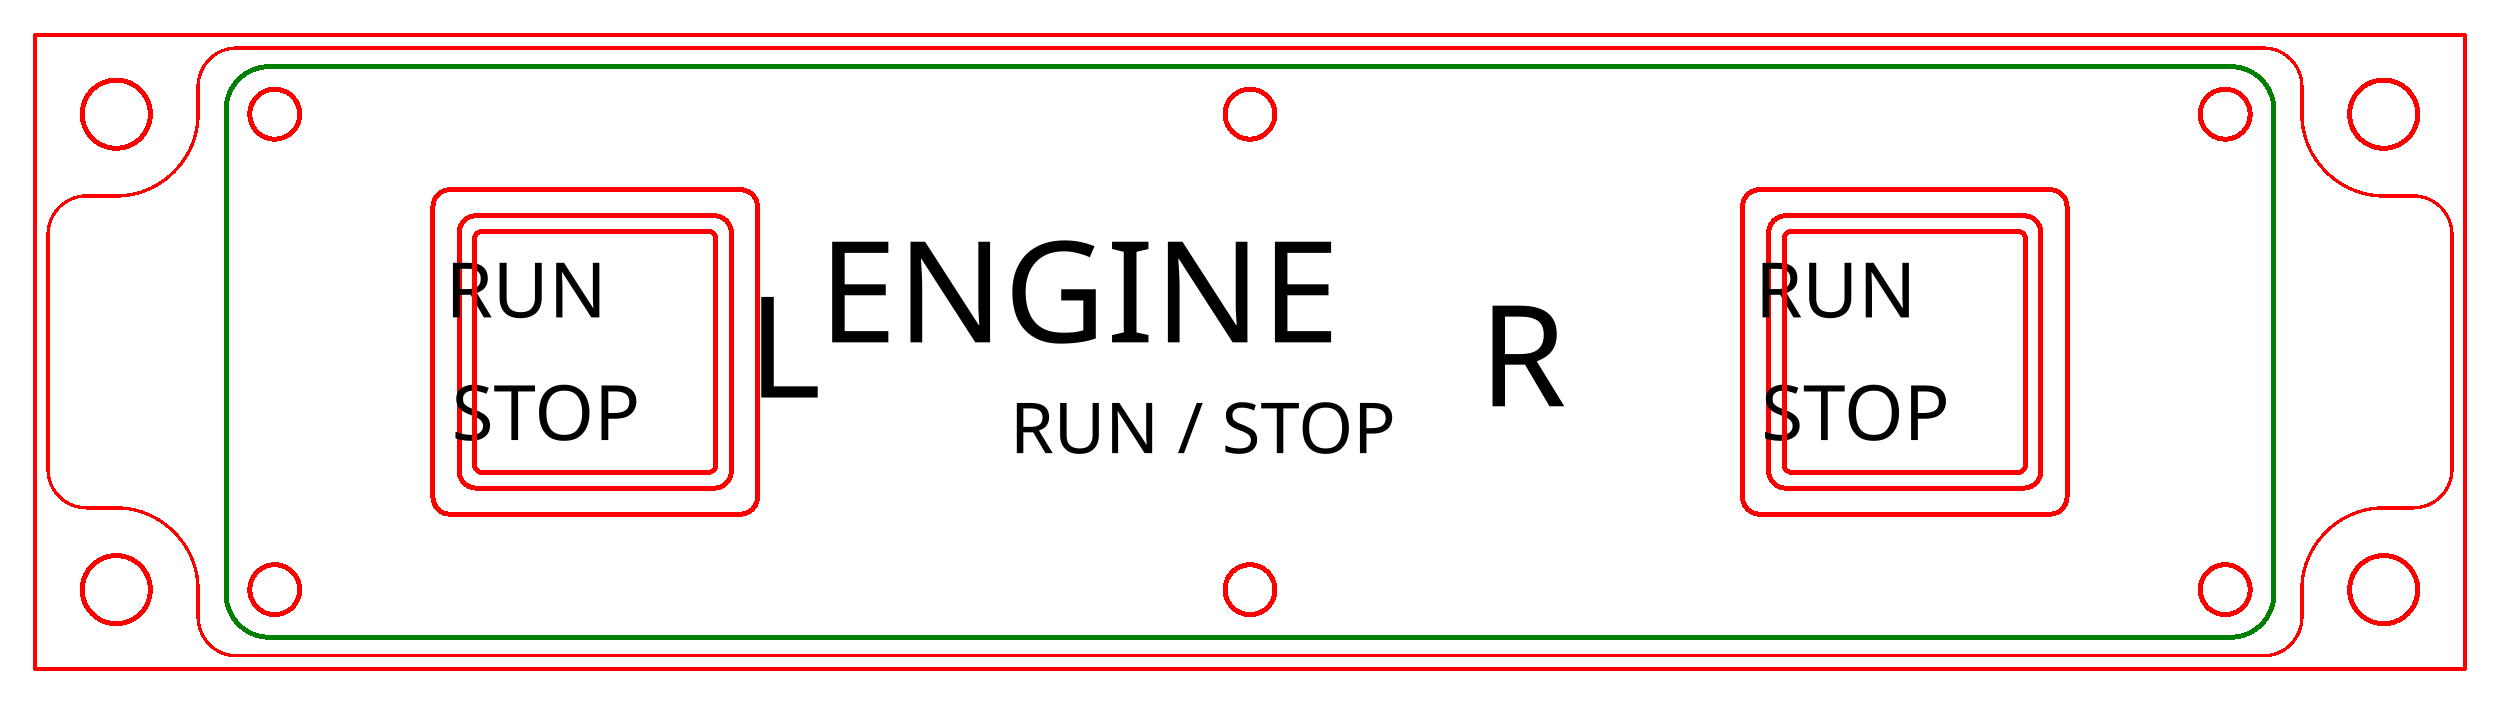
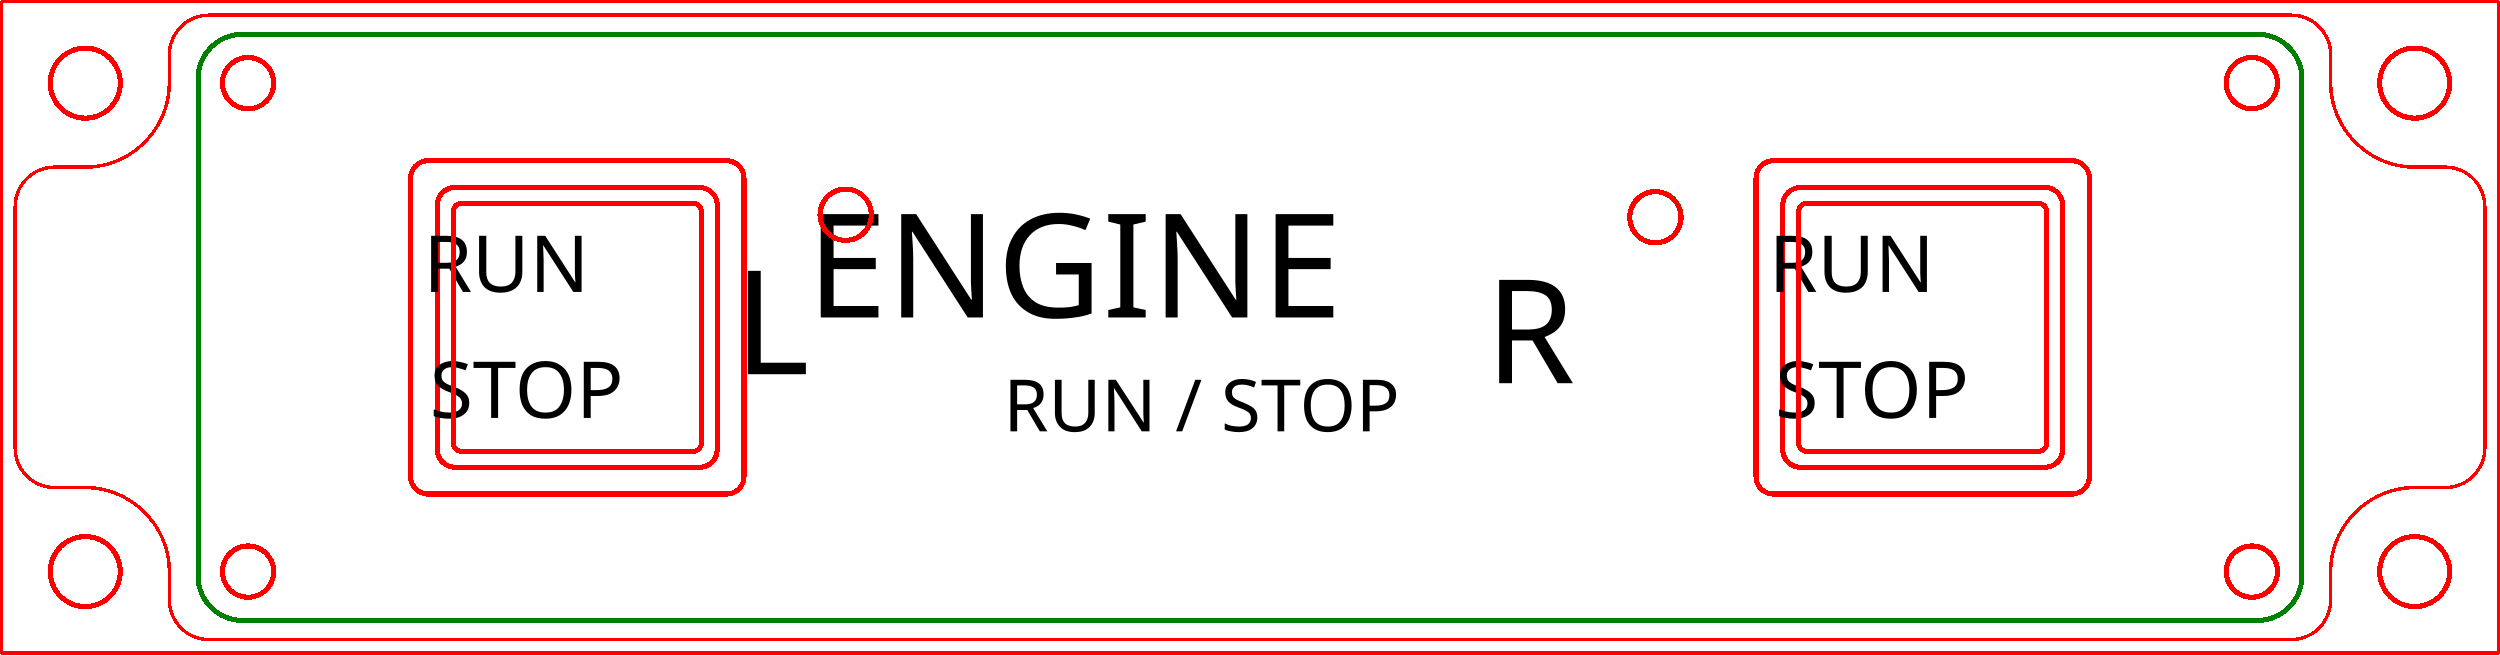
- <svg xmlns="http://www.w3.org/2000/svg" width="150.25mm" height="42.3mm" viewBox="0 0 150.251 42.3" version="1.1" id="svg14672">
+ <svg xmlns="http://www.w3.org/2000/svg" width="146.25mm" height="38.3mm" viewBox="0 0 146.251 38.3" version="1.1" id="svg14672">
  <defs id="defs14666" />
-   <g id="layer3" style="display:inline">
+   <g id="layer3" style="display:inline" transform="translate(-2,-2)">
    <rect style="fill:none;fill-rule:evenodd;stroke:#008000;stroke-width:0.297" id="rect552" width="123.076" height="34.3" x="13.587" y="4" rx="2.608" ry="2.604" />
-     <circle style="display:inline;fill:none;stroke:#008000;stroke-width:0.3;stroke-linecap:round;stroke-miterlimit:4;stroke-dasharray:none;filter:url(#filter15798);shape-rendering:crispEdges;stop-color:#000000" id="circle28327-8-4" cx="-75.125" cy="-6.863" r="1.499" transform="scale(-1)" />
-     <circle style="display:inline;fill:none;stroke:#008000;stroke-width:0.3;stroke-linecap:round;stroke-miterlimit:4;stroke-dasharray:none;filter:url(#filter15798);shape-rendering:crispEdges;stop-color:#000000" id="circle28329-6-7" cx="-75.125" cy="-35.438" r="1.499" transform="scale(-1)" />
+     <circle style="display:inline;fill:none;stroke:#008000;stroke-width:0.3;stroke-linecap:round;stroke-miterlimit:4;stroke-dasharray:none;filter:url(#filter15798);shape-rendering:crispEdges;stop-color:#000000" id="circle28327-8-4" cx="-51.471" cy="-14.56" r="1.499" transform="scale(-1)" />
+     <circle style="display:inline;fill:none;stroke:#008000;stroke-width:0.3;stroke-linecap:round;stroke-miterlimit:4;stroke-dasharray:none;filter:url(#filter15798);shape-rendering:crispEdges;stop-color:#000000" id="circle28329-6-7" cx="-98.844" cy="-14.707" r="1.499" transform="scale(-1)" />
    <circle style="display:inline;fill:none;stroke:#008000;stroke-width:0.3;stroke-linecap:round;stroke-miterlimit:4;stroke-dasharray:none;filter:url(#filter15798);shape-rendering:crispEdges;stop-color:#000000" id="circle2732-5-5" cx="-133.735" cy="-6.863" r="1.499" transform="scale(-1)" />
    <circle style="display:inline;fill:none;stroke:#008000;stroke-width:0.3;stroke-linecap:round;stroke-miterlimit:4;stroke-dasharray:none;filter:url(#filter15798);shape-rendering:crispEdges;stop-color:#000000" id="circle2734-9-3" cx="-16.513" cy="-6.863" r="1.499" transform="scale(-1)" />
    <circle style="display:inline;fill:none;stroke:#008000;stroke-width:0.3;stroke-linecap:round;stroke-miterlimit:4;stroke-dasharray:none;filter:url(#filter15798);shape-rendering:crispEdges;stop-color:#000000" id="circle2736-0-5" cx="-133.735" cy="-35.438" r="1.499" transform="scale(-1)" />
    <circle style="display:inline;fill:none;stroke:#008000;stroke-width:0.3;stroke-linecap:round;stroke-miterlimit:4;stroke-dasharray:none;filter:url(#filter15798);shape-rendering:crispEdges;stop-color:#000000" id="circle2740-4-0" cx="-16.513" cy="-35.438" r="1.499" transform="scale(-1)" />
  </g>
-   <g id="layer9" style="display:inline;opacity:1" transform="translate(-2192.267,-548.5176)">
+   <g id="layer9" style="display:inline;opacity:1" transform="translate(-2194.267,-550.5176)">
    <rect style="display:inline;opacity:1;fill:none;stroke:#ff0000;stroke-width:0.3;stroke-miterlimit:4;stroke-dasharray:none;shape-rendering:crispEdges;stop-color:#000000" id="rect2794" width="19.5" height="19.5" x="2296.996" y="559.918" rx="1.025" ry="1.025" />
    <rect style="display:inline;opacity:1;fill:none;stroke:#ff0000;stroke-width:0.3;stroke-miterlimit:4;stroke-dasharray:none;shape-rendering:crispEdges;stop-color:#000000" id="rect2808" width="19.5" height="19.5" x="2218.289" y="559.918" rx="1.025" ry="1.025" />
    <path id="path2706" style="display:inline;opacity:1;fill:none;stroke:#ff0000;stroke-width:0.2;stroke-linecap:butt;stroke-linejoin:round;stroke-miterlimit:4;stroke-dasharray:none;stroke-dashoffset:0;stroke-opacity:1;filter:url(#filter15798);shape-rendering:crispEdges;stop-color:#000000" d="m 2194.367,550.618 v 4.763 9.525 h -5e-4 l 5e-4,23.813 h 146.05 v -23.813 0 -9.525 -4.763 z" />
    <circle style="display:inline;opacity:1;fill:none;stroke:#ff0000;stroke-width:0.3;stroke-linecap:round;stroke-miterlimit:4;stroke-dasharray:none;filter:url(#filter15798);shape-rendering:crispEdges;stop-color:#000000" id="circle2708" cx="-2199.256" cy="-555.38" r="2.048" transform="scale(-1)" />
    <circle style="display:inline;opacity:1;fill:none;stroke:#ff0000;stroke-width:0.3;stroke-linecap:round;stroke-miterlimit:4;stroke-dasharray:none;filter:url(#filter15798);shape-rendering:crispEdges;stop-color:#000000" id="circle2710" cx="-2335.527" cy="-583.955" r="2.048" transform="scale(-1)" />
    <circle style="display:inline;opacity:1;fill:none;stroke:#ff0000;stroke-width:0.3;stroke-linecap:round;stroke-miterlimit:4;stroke-dasharray:none;filter:url(#filter15798);shape-rendering:crispEdges;stop-color:#000000" id="circle2712" cx="2335.527" cy="-555.38" r="2.048" transform="scale(1,-1)" />
    <circle style="display:inline;opacity:1;fill:none;stroke:#ff0000;stroke-width:0.3;stroke-linecap:round;stroke-miterlimit:4;stroke-dasharray:none;filter:url(#filter15798);shape-rendering:crispEdges;stop-color:#000000" id="circle2715" cx="-2199.256" cy="-583.955" r="2.048" transform="scale(-1)" />
    <circle style="display:inline;opacity:1;fill:none;stroke:#ff0000;stroke-width:0.3;stroke-linecap:round;stroke-miterlimit:4;stroke-dasharray:none;filter:url(#filter15798);shape-rendering:crispEdges;stop-color:#000000" id="circle2732" cx="-2326.002" cy="-555.38" r="1.499" transform="scale(-1)" />
    <circle style="display:inline;opacity:1;fill:none;stroke:#ff0000;stroke-width:0.3;stroke-linecap:round;stroke-miterlimit:4;stroke-dasharray:none;filter:url(#filter15798);shape-rendering:crispEdges;stop-color:#000000" id="circle2734" cx="-2208.78" cy="-555.38" r="1.499" transform="scale(-1)" />
    <circle style="display:inline;opacity:1;fill:none;stroke:#ff0000;stroke-width:0.3;stroke-linecap:round;stroke-miterlimit:4;stroke-dasharray:none;filter:url(#filter15798);shape-rendering:crispEdges;stop-color:#000000" id="circle2736" cx="-2326.002" cy="-583.955" r="1.499" transform="scale(-1)" />
    <circle style="display:inline;opacity:1;fill:none;stroke:#ff0000;stroke-width:0.3;stroke-linecap:round;stroke-miterlimit:4;stroke-dasharray:none;filter:url(#filter15798);shape-rendering:crispEdges;stop-color:#000000" id="circle2740" cx="-2208.78" cy="-583.955" r="1.499" transform="scale(-1)" />
-     <circle style="display:inline;opacity:1;fill:none;stroke:#ff0000;stroke-width:0.3;stroke-linecap:round;stroke-miterlimit:4;stroke-dasharray:none;filter:url(#filter15798);shape-rendering:crispEdges;stop-color:#000000" id="circle28327" cx="-2267.392" cy="-555.38" r="1.499" transform="scale(-1)" />
-     <circle style="display:inline;opacity:1;fill:none;stroke:#ff0000;stroke-width:0.3;stroke-linecap:round;stroke-miterlimit:4;stroke-dasharray:none;filter:url(#filter15798);shape-rendering:crispEdges;stop-color:#000000" id="circle28329" cx="-2267.392" cy="-583.955" r="1.499" transform="scale(-1)" />
+     <circle style="display:inline;opacity:1;fill:none;stroke:#ff0000;stroke-width:0.3;stroke-linecap:round;stroke-miterlimit:4;stroke-dasharray:none;filter:url(#filter15798);shape-rendering:crispEdges;stop-color:#000000" id="circle28327" cx="-2243.743" cy="-563.079" r="1.499" transform="scale(-1)" />
+     <circle style="display:inline;opacity:1;fill:none;stroke:#ff0000;stroke-width:0.3;stroke-linecap:round;stroke-miterlimit:4;stroke-dasharray:none;filter:url(#filter15798);shape-rendering:crispEdges;stop-color:#000000" id="circle28329" cx="-2291.106" cy="-563.225" r="1.499" transform="scale(-1)" />
  </g>
-   <g id="layer6" transform="translate(-2136.29,-482.8901)" style="display:inline;opacity:1">
-     <g id="g2749" transform="translate(-2.234615,-53.64998)">
+   <g id="layer6" transform="translate(-2138.29,-484.8901)" style="display:inline;opacity:1">
+     <g id="g2749" transform="translate(-2.234757,-53.64998)">
      <text xml:space="preserve" style="font-style:normal;font-variant:normal;font-weight:normal;font-stretch:normal;font-size:8.467px;line-height:0.95;font-family:Bahnschrift;-inkscape-font-specification:'Bahnschrift, @wght=499,wdth=90.0';font-variant-ligatures:normal;font-variant-position:normal;font-variant-caps:normal;font-variant-numeric:normal;font-variant-alternates:normal;font-variant-east-asian:normal;font-variation-settings:'wdth' 90, 'wght' 499;text-indent:0;text-align:center;text-decoration:none;text-decoration-line:none;text-decoration-style:solid;text-decoration-color:#000000;letter-spacing:0px;word-spacing:0px;text-transform:none;writing-mode:lr-tb;direction:ltr;text-orientation:mixed;dominant-baseline:auto;baseline-shift:baseline;text-anchor:middle;white-space:normal;shape-padding:0;shape-margin:0;display:inline;opacity:1;vector-effect:none;fill:#000000;fill-opacity:1;stroke:none;stroke-width:0.265;stroke-linecap:butt;stroke-linejoin:miter;stroke-miterlimit:4;stroke-dasharray:none;stroke-dashoffset:0;stroke-opacity:1;stop-color:#000000" x="2214.375" y="557.112" id="text2758">
        <tspan id="tspan2756" x="2214.375" y="557.112" style="font-style:normal;font-variant:normal;font-weight:normal;font-stretch:normal;font-size:8.467px;line-height:0.95;font-family:Bahnschrift;-inkscape-font-specification:'Bahnschrift, @wght=499,wdth=90.0';font-variant-ligatures:normal;font-variant-position:normal;font-variant-caps:normal;font-variant-numeric:normal;font-variant-alternates:normal;font-variant-east-asian:normal;font-variation-settings:'wdth' 90, 'wght' 499;text-indent:0;text-align:center;text-decoration:none;text-decoration-line:none;text-decoration-style:solid;text-decoration-color:#000000;letter-spacing:0px;word-spacing:0px;text-transform:none;writing-mode:lr-tb;direction:ltr;text-orientation:mixed;dominant-baseline:auto;baseline-shift:baseline;text-anchor:middle;white-space:normal;shape-padding:0;shape-margin:0;inline-size:0;vector-effect:none;fill:#000000;fill-opacity:1;stroke:none;stroke-width:0.265;stroke-linecap:butt;stroke-linejoin:miter;stroke-miterlimit:4;stroke-dasharray:none;stroke-dashoffset:0;stroke-opacity:1;stop-color:#000000;stop-opacity:1">ENGINE </tspan>
        <tspan x="2214.375" y="565.155" style="font-style:normal;font-variant:normal;font-weight:normal;font-stretch:normal;font-size:8.467px;line-height:0.95;font-family:Bahnschrift;-inkscape-font-specification:'Bahnschrift, @wght=499,wdth=90.0';font-variant-ligatures:normal;font-variant-position:normal;font-variant-caps:normal;font-variant-numeric:normal;font-variant-alternates:normal;font-variant-east-asian:normal;font-variation-settings:'wdth' 90, 'wght' 499;text-indent:0;text-align:center;text-decoration:none;text-decoration-line:none;text-decoration-style:solid;text-decoration-color:#000000;letter-spacing:0px;word-spacing:0px;text-transform:none;writing-mode:lr-tb;direction:ltr;text-orientation:mixed;dominant-baseline:auto;baseline-shift:baseline;text-anchor:middle;white-space:normal;shape-padding:0;shape-margin:0;inline-size:0;vector-effect:none;fill:#000000;fill-opacity:1;stroke:none;stroke-width:0.265;stroke-linecap:butt;stroke-linejoin:miter;stroke-miterlimit:4;stroke-dasharray:none;stroke-dashoffset:0;stroke-opacity:1;stop-color:#000000;stop-opacity:1" id="tspan2760" />
      </text>
      <text xml:space="preserve" style="font-style:normal;font-variant:normal;font-weight:normal;font-stretch:normal;font-size:4.233px;line-height:1;font-family:Bahnschrift;-inkscape-font-specification:'Bahnschrift, @wght=700,wdth=90.0';font-variant-ligatures:normal;font-variant-position:normal;font-variant-caps:normal;font-variant-numeric:normal;font-variant-alternates:normal;font-variant-east-asian:normal;font-variation-settings:'wdth' 90, 'wght' 700;text-indent:0;text-align:center;text-decoration:none;text-decoration-line:none;text-decoration-style:solid;text-decoration-color:#000000;letter-spacing:0px;word-spacing:0px;text-transform:none;writing-mode:lr-tb;direction:ltr;text-orientation:mixed;dominant-baseline:auto;baseline-shift:baseline;text-anchor:middle;white-space:normal;shape-padding:0;shape-margin:0;display:inline;opacity:1;vector-effect:none;fill:#000000;fill-opacity:1;stroke:none;stroke-width:0.265;stroke-linecap:butt;stroke-linejoin:miter;stroke-miterlimit:4;stroke-dasharray:none;stroke-dashoffset:0;stroke-opacity:1;stop-color:#000000" x="2214.675" y="563.771" id="text2764">
        <tspan x="2214.675" y="563.771" style="font-style:normal;font-variant:normal;font-weight:normal;font-stretch:normal;font-size:4.233px;line-height:1;font-family:Bahnschrift;-inkscape-font-specification:'Bahnschrift, @wght=700,wdth=90.0';font-variant-ligatures:normal;font-variant-position:normal;font-variant-caps:normal;font-variant-numeric:normal;font-variant-alternates:normal;font-variant-east-asian:normal;font-variation-settings:'wdth' 90, 'wght' 700;text-indent:0;text-align:center;text-decoration:none;text-decoration-line:none;text-decoration-style:solid;text-decoration-color:#000000;letter-spacing:0px;word-spacing:0px;text-transform:none;writing-mode:lr-tb;direction:ltr;text-orientation:mixed;dominant-baseline:auto;baseline-shift:baseline;text-anchor:middle;white-space:normal;shape-padding:0;shape-margin:0;inline-size:0;vector-effect:none;fill:#000000;fill-opacity:1;stroke:none;stroke-width:0.265;stroke-linecap:butt;stroke-linejoin:miter;stroke-miterlimit:4;stroke-dasharray:none;stroke-dashoffset:0;stroke-opacity:1;stop-color:#000000;stop-opacity:1" id="tspan2762">RUN / STOP</tspan>
      </text>
    </g>
    <text xml:space="preserve" style="font-style:normal;font-variant:normal;font-weight:normal;font-stretch:normal;font-size:8.467px;line-height:0.95;font-family:Bahnschrift;-inkscape-font-specification:'Bahnschrift, @wght=499,wdth=90.0';font-variant-ligatures:normal;font-variant-position:normal;font-variant-caps:normal;font-variant-numeric:normal;font-variant-alternates:normal;font-variant-east-asian:normal;font-variation-settings:'wdth' 90, 'wght' 499;text-indent:0;text-align:center;text-decoration:none;text-decoration-line:none;text-decoration-style:solid;text-decoration-color:#000000;letter-spacing:0px;word-spacing:0px;text-transform:none;writing-mode:lr-tb;direction:ltr;text-orientation:mixed;dominant-baseline:auto;baseline-shift:baseline;text-anchor:middle;white-space:normal;shape-padding:0;shape-margin:0;display:inline;opacity:1;vector-effect:none;fill:#000000;fill-opacity:1;stroke:none;stroke-width:0.265;stroke-linecap:butt;stroke-linejoin:miter;stroke-miterlimit:4;stroke-dasharray:none;stroke-dashoffset:0;stroke-opacity:1;stop-color:#000000" x="2188.935" y="506.781" id="text2770">
      <tspan x="2188.935" y="506.781" style="font-style:normal;font-variant:normal;font-weight:normal;font-stretch:normal;font-size:8.467px;line-height:0.95;font-family:Bahnschrift;-inkscape-font-specification:'Bahnschrift, @wght=499,wdth=90.0';font-variant-ligatures:normal;font-variant-position:normal;font-variant-caps:normal;font-variant-numeric:normal;font-variant-alternates:normal;font-variant-east-asian:normal;font-variation-settings:'wdth' 90, 'wght' 499;text-indent:0;text-align:center;text-decoration:none;text-decoration-line:none;text-decoration-style:solid;text-decoration-color:#000000;letter-spacing:0px;word-spacing:0px;text-transform:none;writing-mode:lr-tb;direction:ltr;text-orientation:mixed;dominant-baseline:auto;baseline-shift:baseline;text-anchor:middle;white-space:normal;shape-padding:0;shape-margin:0;inline-size:0;vector-effect:none;fill:#000000;fill-opacity:1;stroke:none;stroke-width:0.265;stroke-linecap:butt;stroke-linejoin:miter;stroke-miterlimit:4;stroke-dasharray:none;stroke-dashoffset:0;stroke-opacity:1;stop-color:#000000;stop-opacity:1" id="tspan2768">L</tspan>
    </text>
    <text xml:space="preserve" style="font-style:normal;font-variant:normal;font-weight:normal;font-stretch:normal;font-size:8.467px;line-height:0.95;font-family:Bahnschrift;-inkscape-font-specification:'Bahnschrift, @wght=499,wdth=90.0';font-variant-ligatures:normal;font-variant-position:normal;font-variant-caps:normal;font-variant-numeric:normal;font-variant-alternates:normal;font-variant-east-asian:normal;font-variation-settings:'wdth' 90, 'wght' 499;text-indent:0;text-align:center;text-decoration:none;text-decoration-line:none;text-decoration-style:solid;text-decoration-color:#000000;letter-spacing:0px;word-spacing:0px;text-transform:none;writing-mode:lr-tb;direction:ltr;text-orientation:mixed;dominant-baseline:auto;baseline-shift:baseline;text-anchor:middle;white-space:normal;shape-padding:0;shape-margin:0;display:inline;opacity:1;vector-effect:none;fill:#000000;fill-opacity:1;stroke:none;stroke-width:0.265;stroke-linecap:butt;stroke-linejoin:miter;stroke-miterlimit:4;stroke-dasharray:none;stroke-dashoffset:0;stroke-opacity:1;stop-color:#000000" x="2233.302" y="507.31" id="text2776">
      <tspan x="2233.302" y="507.31" style="font-style:normal;font-variant:normal;font-weight:normal;font-stretch:normal;font-size:8.467px;line-height:0.95;font-family:Bahnschrift;-inkscape-font-specification:'Bahnschrift, @wght=499,wdth=90.0';font-variant-ligatures:normal;font-variant-position:normal;font-variant-caps:normal;font-variant-numeric:normal;font-variant-alternates:normal;font-variant-east-asian:normal;font-variation-settings:'wdth' 90, 'wght' 499;text-indent:0;text-align:center;text-decoration:none;text-decoration-line:none;text-decoration-style:solid;text-decoration-color:#000000;letter-spacing:0px;word-spacing:0px;text-transform:none;writing-mode:lr-tb;direction:ltr;text-orientation:mixed;dominant-baseline:auto;baseline-shift:baseline;text-anchor:middle;white-space:normal;shape-padding:0;shape-margin:0;inline-size:0;vector-effect:none;fill:#000000;fill-opacity:1;stroke:none;stroke-width:0.265;stroke-linecap:butt;stroke-linejoin:miter;stroke-miterlimit:4;stroke-dasharray:none;stroke-dashoffset:0;stroke-opacity:1;stop-color:#000000;stop-opacity:1" id="tspan2774">R</tspan>
    </text>
    <rect style="display:inline;opacity:1;fill:none;stroke:#ff0000;stroke-width:0.3;stroke-miterlimit:4;stroke-dasharray:none;shape-rendering:crispEdges;stop-color:#000000" id="rect2796" width="16.365" height="16.365" x="2242.586" y="495.858" rx="1.025" ry="1.025" />
    <rect style="display:inline;opacity:1;fill:none;stroke:#ff0000;stroke-width:0.3;stroke-miterlimit:4;stroke-dasharray:none;shape-rendering:crispEdges;stop-color:#000000" id="rect2810" width="16.365" height="16.365" x="2163.879" y="495.858" rx="1.025" ry="1.025" />
-     <circle style="display:inline;fill:none;stroke:#ff0000;stroke-width:0.3;stroke-linecap:round;stroke-miterlimit:4;stroke-dasharray:none;filter:url(#filter15798);shape-rendering:crispEdges;stop-color:#000000" id="circle28327-8" cx="-2211.415" cy="-489.753" r="1.499" transform="scale(-1)" />
-     <circle style="display:inline;fill:none;stroke:#ff0000;stroke-width:0.3;stroke-linecap:round;stroke-miterlimit:4;stroke-dasharray:none;filter:url(#filter15798);shape-rendering:crispEdges;stop-color:#000000" id="circle28329-6" cx="-2211.415" cy="-518.328" r="1.499" transform="scale(-1)" />
+     <circle style="display:inline;fill:none;stroke:#ff0000;stroke-width:0.3;stroke-linecap:round;stroke-miterlimit:4;stroke-dasharray:none;filter:url(#filter15798);shape-rendering:crispEdges;stop-color:#000000" id="circle28327-8" cx="-2187.766" cy="-497.45" r="1.499" transform="scale(-1)" />
+     <circle style="display:inline;fill:none;stroke:#ff0000;stroke-width:0.3;stroke-linecap:round;stroke-miterlimit:4;stroke-dasharray:none;filter:url(#filter15798);shape-rendering:crispEdges;stop-color:#000000" id="circle28329-6" cx="-2235.128" cy="-497.597" r="1.499" transform="scale(-1)" />
    <path style="color:#000000;fill:#ff0000;stroke-linecap:round;stroke-linejoin:round;-inkscape-stroke:none;shape-rendering:crispEdges" d="m 2150.506,485.678 c -1.451,0 -2.412,1.212 -2.412,2.414 v 1.662 c -2e-4,1.324 -0.545,2.522 -1.42,3.389 -0.867,0.878 -2.066,1.424 -3.393,1.424 h -1.807 c -1.324,0.006 -2.397,1.084 -2.397,2.408 v 8.074 2.777 3.279 c 0,1.324 1.072,2.402 2.397,2.408 h 1.807 c 1.327,1.3e-4 2.525,0.546 3.393,1.424 0.875,0.867 1.42,2.065 1.42,3.389 v 1.662 c 0,1.202 0.961,2.414 2.412,2.414 h 121.828 c 1.406,0 2.402,-1.165 2.402,-2.395 v -1.682 c 2e-4,-1.324 0.545,-2.522 1.42,-3.389 0.867,-0.878 2.066,-1.424 3.393,-1.424 h 1.807 c 1.324,-0.006 2.397,-1.084 2.397,-2.408 v -3.279 -2.777 -8.074 c 0,-1.324 -1.072,-2.402 -2.397,-2.408 h -1.807 c -1.327,-1.2e-4 -2.525,-0.546 -3.393,-1.424 -0.875,-0.867 -1.42,-2.065 -1.42,-3.389 v -1.682 c 0,-1.23 -0.996,-2.395 -2.402,-2.395 z m 0,0.199 h 121.828 c 1.296,0 2.201,1.073 2.201,2.195 v 1.682 c 2e-4,1.379 0.567,2.627 1.478,3.529 0.903,0.914 2.153,1.484 3.535,1.484 h 1.807 c 1.216,0.006 2.197,0.991 2.197,2.207 v 8.074 2.777 3.279 c 0,1.216 -0.981,2.201 -2.197,2.207 h -1.807 c -1.382,1.3e-4 -2.632,0.57 -3.535,1.484 -0.911,0.903 -1.478,2.15 -1.478,3.529 v 1.682 c 0,1.122 -0.906,2.195 -2.201,2.195 h -121.828 c -1.34,0 -2.211,-1.119 -2.211,-2.215 v -1.662 c -2e-4,-1.379 -0.569,-2.627 -1.48,-3.529 -0.903,-0.914 -2.152,-1.484 -3.533,-1.484 h -1.807 c -1.216,-0.006 -2.197,-0.991 -2.197,-2.207 v -3.279 -2.777 -8.074 c 0,-1.216 0.981,-2.201 2.197,-2.207 h 1.807 c 1.381,-1.2e-4 2.63,-0.571 3.533,-1.484 0.911,-0.903 1.48,-2.15 1.48,-3.529 v -1.662 c 0,-1.096 0.871,-2.215 2.211,-2.215 z" id="path3043" />
    <circle style="display:inline;fill:none;stroke:#ff0000;stroke-width:0.3;stroke-linecap:round;stroke-miterlimit:4;stroke-dasharray:none;filter:url(#filter15798);shape-rendering:crispEdges;stop-color:#000000" id="circle2732-5" cx="-2270.024" cy="-489.753" r="1.499" transform="scale(-1)" />
    <circle style="display:inline;fill:none;stroke:#ff0000;stroke-width:0.3;stroke-linecap:round;stroke-miterlimit:4;stroke-dasharray:none;filter:url(#filter15798);shape-rendering:crispEdges;stop-color:#000000" id="circle2734-9" cx="-2152.803" cy="-489.753" r="1.499" transform="scale(-1)" />
    <circle style="display:inline;fill:none;stroke:#ff0000;stroke-width:0.3;stroke-linecap:round;stroke-miterlimit:4;stroke-dasharray:none;filter:url(#filter15798);shape-rendering:crispEdges;stop-color:#000000" id="circle2736-0" cx="-2270.024" cy="-518.328" r="1.499" transform="scale(-1)" />
    <circle style="display:inline;fill:none;stroke:#ff0000;stroke-width:0.3;stroke-linecap:round;stroke-miterlimit:4;stroke-dasharray:none;filter:url(#filter15798);shape-rendering:crispEdges;stop-color:#000000" id="circle2740-4" cx="-2152.803" cy="-518.328" r="1.499" transform="scale(-1)" />
  </g>
-   <g id="layer12" style="display:inline" transform="translate(-2192.267,-548.5173)">
+   <g id="layer12" style="display:inline" transform="translate(-2194.267,-550.5173)">
    <text xml:space="preserve" style="font-style:normal;font-weight:normal;font-size:4.586px;line-height:1.6;font-family:sans-serif;display:inline;opacity:1;fill:#000000;fill-opacity:1;stroke:none;stroke-width:0.265" x="2306.762" y="567.595" id="text2802">
      <tspan x="2306.762" y="567.595" style="font-style:normal;font-variant:normal;font-weight:normal;font-stretch:normal;font-size:4.586px;font-family:Bahnschrift;-inkscape-font-specification:'Bahnschrift, @wght=640,wdth=80.0';font-variant-ligatures:normal;font-variant-caps:normal;font-variant-numeric:normal;font-variant-east-asian:normal;font-variation-settings:'wdth' 80, 'wght' 640;text-align:center;text-anchor:middle;fill:#000000;stroke-width:0.265" id="tspan2798">RUN</tspan>
      <tspan x="2306.762" y="574.963" style="font-style:normal;font-variant:normal;font-weight:normal;font-stretch:normal;font-size:4.586px;font-family:Bahnschrift;-inkscape-font-specification:'Bahnschrift, @wght=640,wdth=80.0';font-variant-ligatures:normal;font-variant-caps:normal;font-variant-numeric:normal;font-variant-east-asian:normal;font-variation-settings:'wdth' 80, 'wght' 640;text-align:center;text-anchor:middle;fill:#000000;stroke-width:0.265" id="tspan2800">STOP</tspan>
    </text>
    <rect style="display:inline;opacity:1;fill:none;stroke:#ff0000;stroke-width:0.3;stroke-miterlimit:4;stroke-dasharray:none;shape-rendering:crispEdges;stop-color:#000000" id="rect2806" width="14.5" height="14.5" x="2299.496" y="562.417" rx="0.464" ry="0.464" />
    <text xml:space="preserve" style="font-style:normal;font-weight:normal;font-size:4.586px;line-height:1.6;font-family:sans-serif;display:inline;opacity:1;fill:#000000;fill-opacity:1;stroke:none;stroke-width:0.265" x="2228.055" y="567.595" id="text2816">
      <tspan x="2228.055" y="567.595" style="font-style:normal;font-variant:normal;font-weight:normal;font-stretch:normal;font-size:4.586px;font-family:Bahnschrift;-inkscape-font-specification:'Bahnschrift, @wght=640,wdth=80.0';font-variant-ligatures:normal;font-variant-caps:normal;font-variant-numeric:normal;font-variant-east-asian:normal;font-variation-settings:'wdth' 80, 'wght' 640;text-align:center;text-anchor:middle;fill:#000000;stroke-width:0.265" id="tspan2812">RUN</tspan>
      <tspan x="2228.055" y="574.963" style="font-style:normal;font-variant:normal;font-weight:normal;font-stretch:normal;font-size:4.586px;font-family:Bahnschrift;-inkscape-font-specification:'Bahnschrift, @wght=640,wdth=80.0';font-variant-ligatures:normal;font-variant-caps:normal;font-variant-numeric:normal;font-variant-east-asian:normal;font-variation-settings:'wdth' 80, 'wght' 640;text-align:center;text-anchor:middle;fill:#000000;stroke-width:0.265" id="tspan2814">STOP</tspan>
    </text>
    <rect style="display:inline;opacity:1;fill:none;stroke:#ff0000;stroke-width:0.3;stroke-miterlimit:4;stroke-dasharray:none;shape-rendering:crispEdges;stop-color:#000000" id="rect2820" width="14.5" height="14.5" x="2220.789" y="562.417" rx="0.464" ry="0.464" />
  </g>
  <style type="text/css" id="style6464">path, polyline, polygon, line { stroke-linecap:round; }
.g[c_partid="part_pad"][layerid="1"] { fill:#FF0000; }
.g[c_partid="part_pad"][layerid="1"] { fill:#FF0000; }
.g[c_partid="part_pad"][layerid="1"] { stroke:#FF0000; }
.g[c_partid="part_pad"][layerid="2"] { fill:#0000FF; }
.g[c_partid="part_pad"][layerid="2"] { fill:#0000FF; }
.g[c_partid="part_pad"][layerid="2"] { stroke:#0000FF; }
.g[c_partid="part_pad"][layerid="11"] { fill:#C0C0C0; }
.g[c_partid="part_pad"][layerid="11"] { fill:#C0C0C0; }
.g[c_partid="part_pad"][layerid="11"] { stroke:#C0C0C0; }
.g[c_partid="part_pad"][layerid="11"] { fill:#222222; }
.g[c_partid="part_pad"][layerid="11"] { stroke:#222222; }
.g[c_partid="part_pad"][layerid="11"][c_shape="ELLIPSE"] { stroke:#222222; }
.g[c_partid="part_pad"][layerid="11"][c_shape="RECT"] { stroke:#222222; }
.g[c_partid="part_pad"][layerid="11"][c_shape="POLYGON"] { stroke:#222222; }
.g[c_partid="part_hole"] { fill: #222222; }
path, polyline, polygon { stroke-linejoin:round; }
rect, circle, ellipse, polyline, line, polygon, path { shape-rendering:crispEdges; }
.measure-arrow {  }
.measure-label {  }
.measure-line {  }
</style>
</svg>
